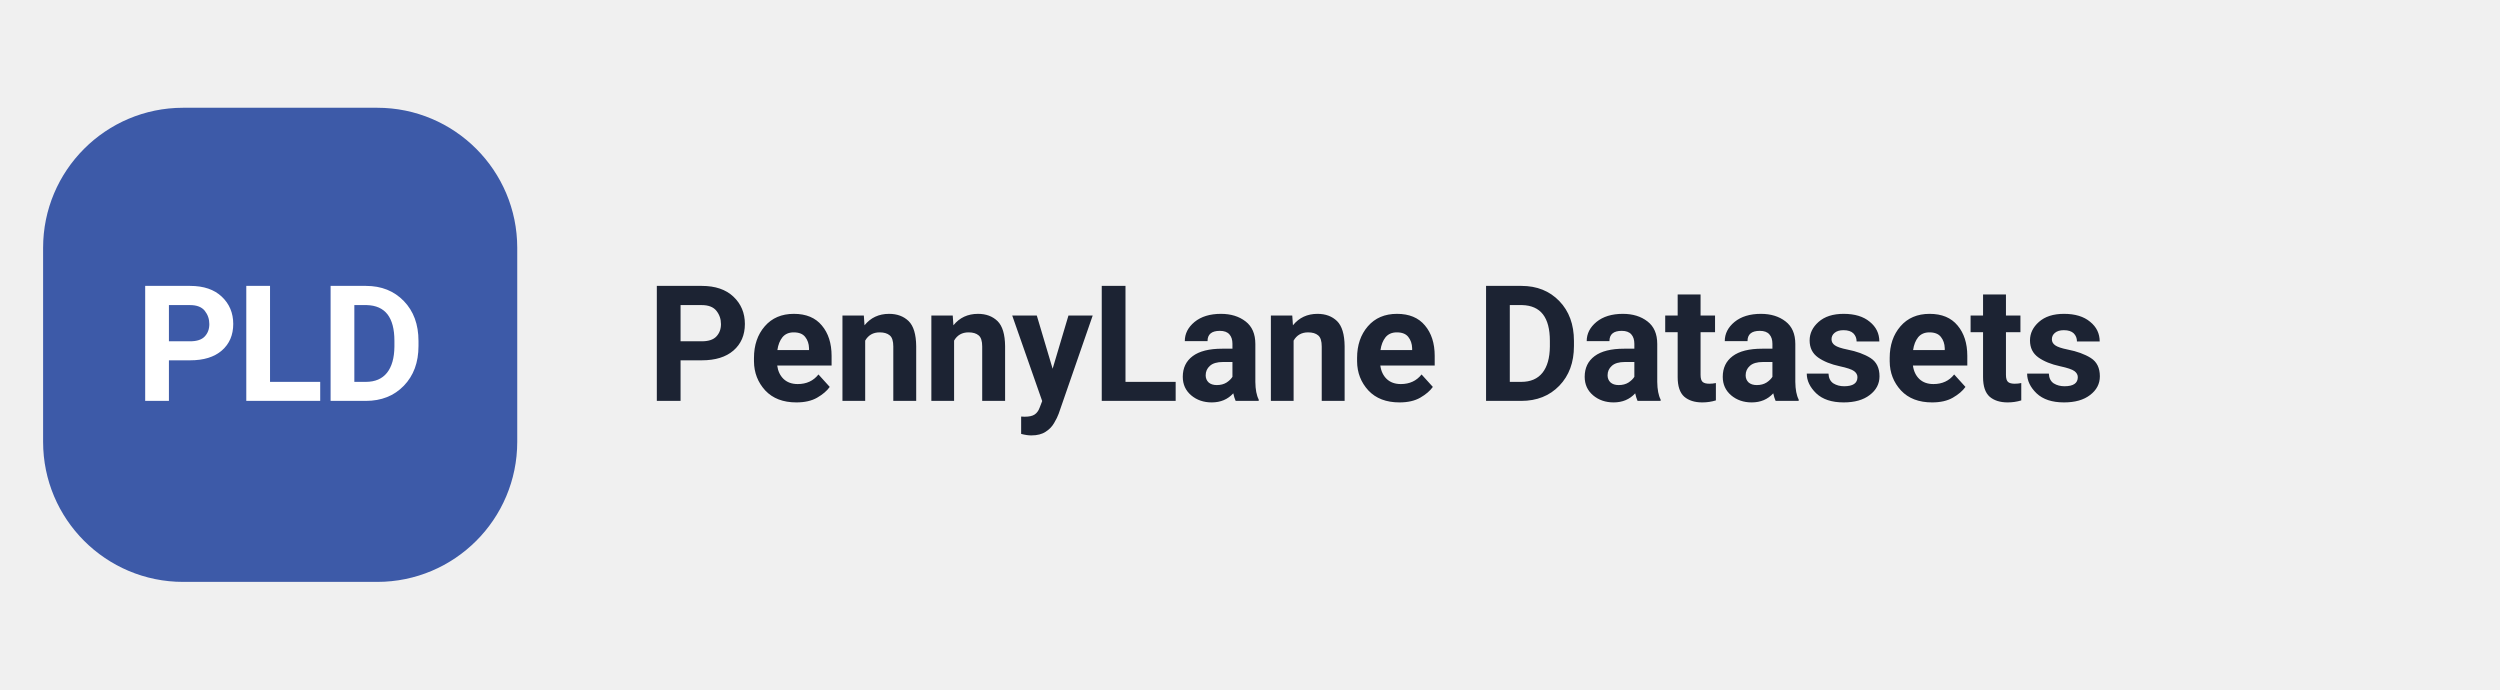
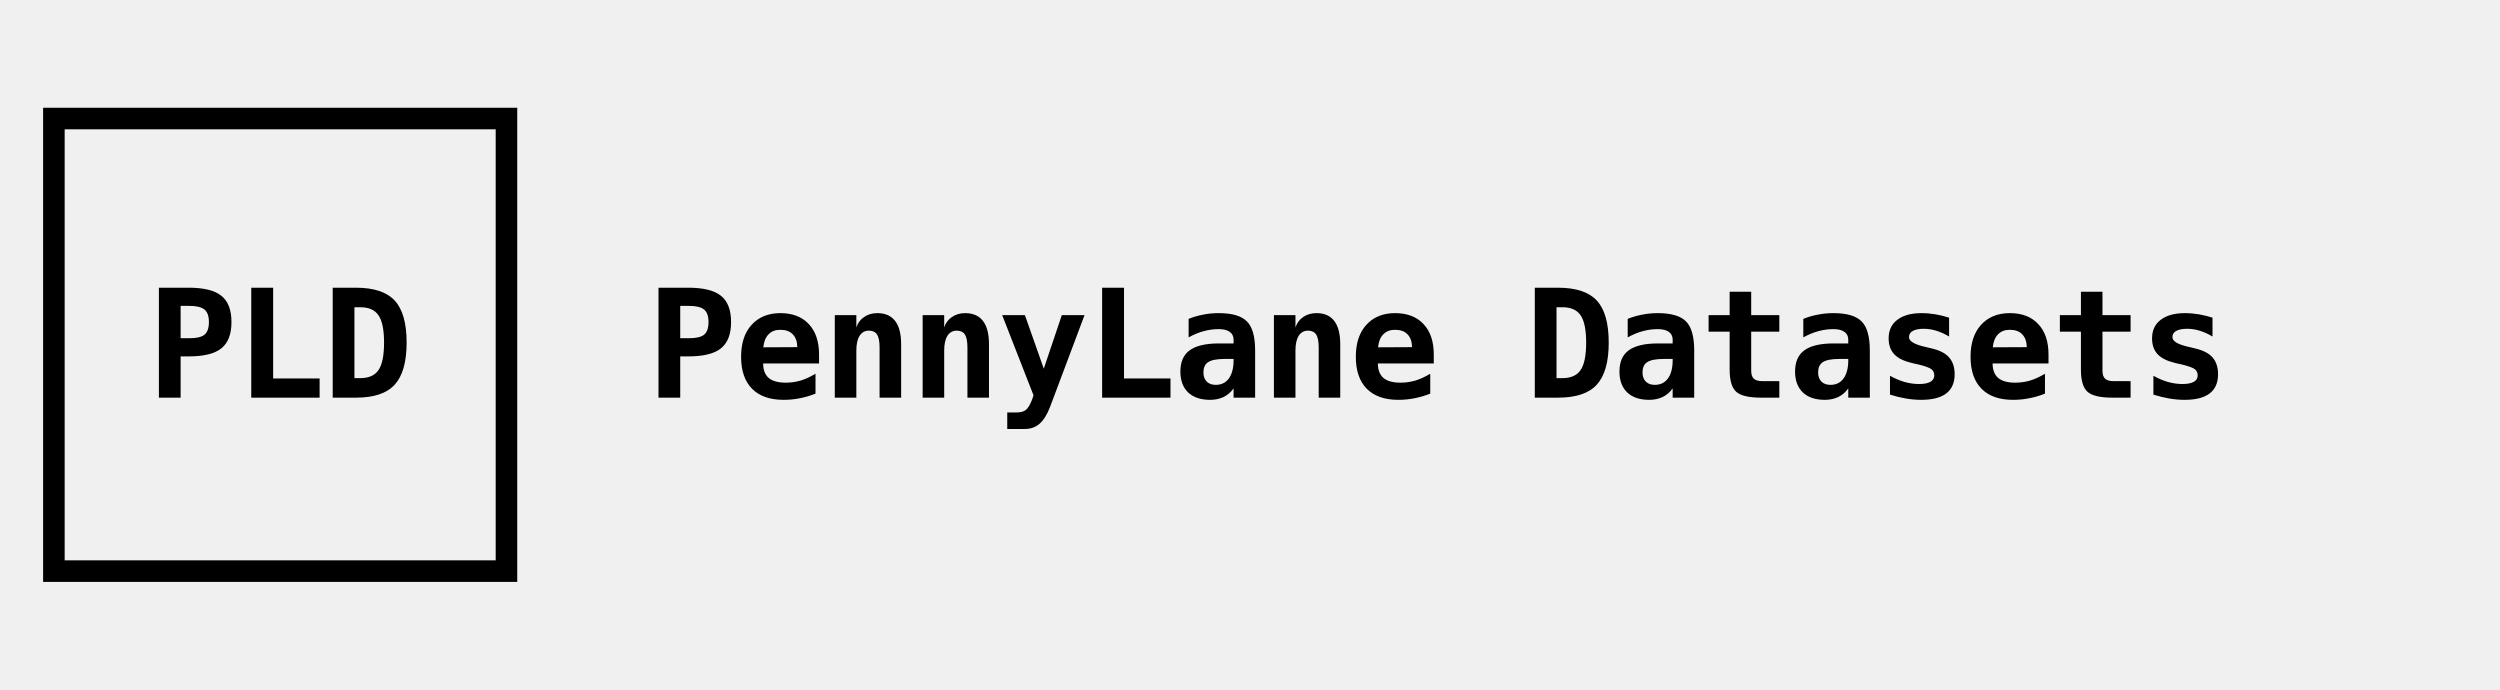
<svg xmlns="http://www.w3.org/2000/svg" data-generated="qpubench" viewBox="0 0 232 64" width="232" height="64" role="img" aria-label="PennyLane Datasets">
  <style>
-     .wm { font-family: ui-sans-serif, -apple-system, "Segoe UI", Roboto, Helvetica, Arial, sans-serif;
-            font-weight: 600; fill: #1c2333; letter-spacing: -0.01em; }
-     .mg { font-family: ui-sans-serif, -apple-system, "Segoe UI", Roboto, Helvetica, Arial, sans-serif;
-            font-weight: 700; fill: #ffffff; letter-spacing: -0.02em; }
-     @media (prefers-color-scheme: dark) { .wm { fill: #e6ebf5; } }
+     text { font-family: "IBM Plex Mono", ui-monospace, SFMono-Regular, Menlo, Consolas, monospace; fill: #000000; letter-spacing: -0.02em; }
+     .wm { font-weight: 600; }
+     .mg { font-weight: 600; }
  </style>
-   <rect x="4" y="10" width="44" height="44" rx="13" fill="#3d5aa8" />
-   <text class="mg" x="26" y="37.2" font-size="15" text-anchor="middle">PLD</text>
-   <text class="wm" x="60" y="37.2" font-size="15">PennyLane Datasets</text>
+   <rect x="5" y="11" width="42" height="42" fill="none" stroke="#000000" stroke-width="2" />
+   <text class="mg" x="26" y="36.9" font-size="14" text-anchor="middle">PLD</text>
+   <text class="wm" x="60" y="36.9" font-size="14">PennyLane Datasets</text>
</svg>
